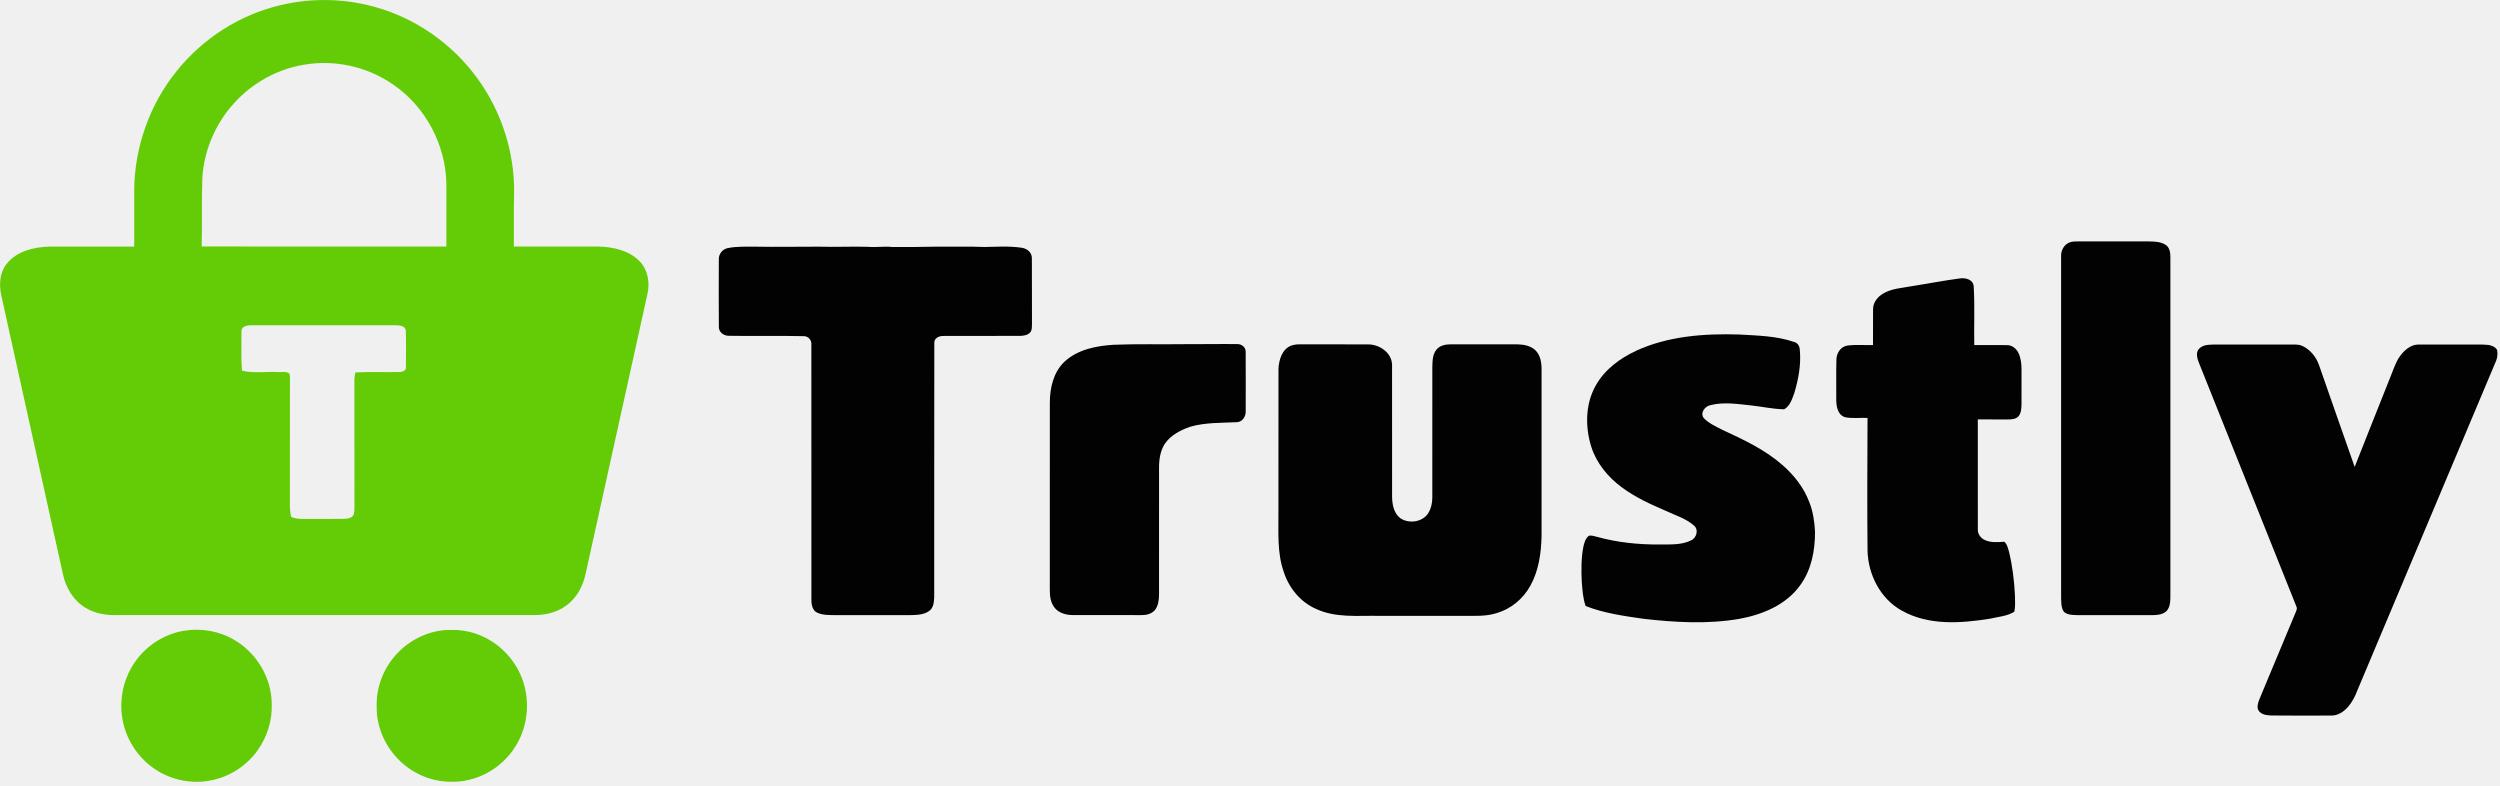
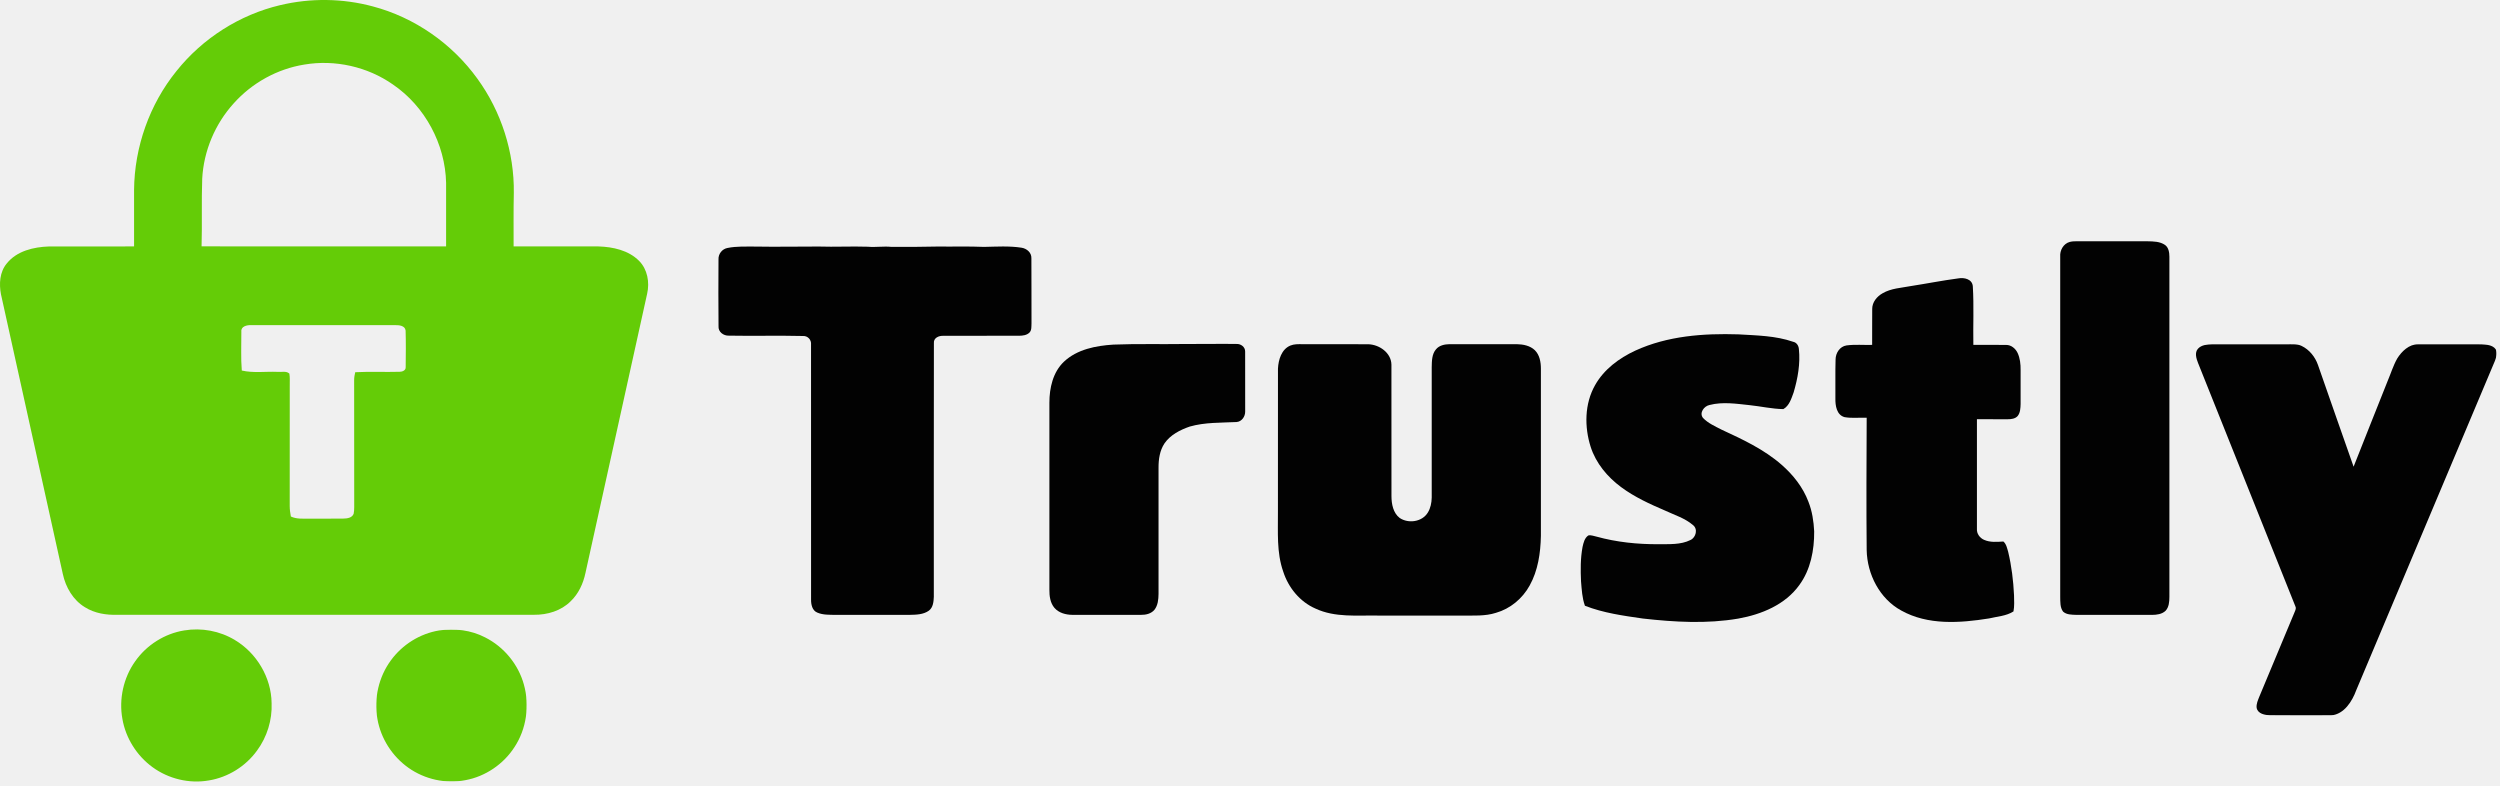
- <svg xmlns="http://www.w3.org/2000/svg" xmlns:xlink="http://www.w3.org/1999/xlink" width="76.364px" height="24px" version="1.1" viewBox="0 0 76.364 24">
+ <svg xmlns="http://www.w3.org/2000/svg" xmlns:xlink="http://www.w3.org/1999/xlink" width="70px" height="22px" viewBox="0 0 70 22" version="1.1">
  <defs>
    <polygon id="path-1" points="0.01 0.038 8.427 0.038 8.427 10.435 0.01 10.435" />
    <polygon id="path-3" points="0.016 0.145 4.231 0.145 4.231 4.4 0.016 4.4" />
  </defs>
-   <g transform="scale(1.09141)" fill="none" fill-rule="evenodd">
-     <g id="SPB_&amp;_AltPay_NewAssets" transform="translate(-100,-159)">
-       <g transform="translate(100,159)">
-         <g fill="#020202">
-           <path d="m57.953 6.774c0.07-0.018 0.144-0.017 0.217-0.018 0.654 0.001 1.307-3.666e-4 1.961 9.167e-4 0.166 0.003 0.347 0.004 0.49 0.102 0.101 0.074 0.121 0.21 0.122 0.327 0 3.177-3.63e-4 6.353 0 9.529-7.26e-4 0.134-0.011 0.283-0.107 0.386-0.102 0.097-0.248 0.114-0.382 0.115-0.708-5.5e-4 -1.417 0.001-2.125-7.34e-4 -0.125-0.005-0.266-0.002-0.364-0.091-0.087-0.118-0.075-0.275-0.08-0.414-3.62e-4 -3.174 0-6.349 0-9.523-0.014-0.179 0.091-0.365 0.267-0.413" />
-           <path d="m20.366 6.944c0.259-0.053 0.526-0.038 0.789-0.04 0.589 0.011 1.176-0.002 1.765-3.666e-4 0.459 0.015 0.918-0.01 1.378 0.004 0.222 0.021 0.444-0.019 0.666 0.005 0.432 0.004 0.863-0.002 1.294-0.01 0.431 0.006 0.863-0.009 1.294 0.01 0.351-0.007 0.705-0.031 1.053 0.023 0.143 0.022 0.28 0.137 0.274 0.293 0.005 0.608-3.63e-4 1.216 0.003 1.823-0.004 0.087 0.009 0.189-0.055 0.258-0.075 0.077-0.189 0.089-0.291 0.091-0.708 0.003-1.416-0.002-2.123 0.002-0.124-0.006-0.278 0.057-0.264 0.206-0.005 2.368-9.07e-4 4.736-0.003 7.104-0.006 0.137-0.019 0.296-0.138 0.385-0.154 0.111-0.352 0.114-0.534 0.118-0.695 7.33e-4 -1.39 0-2.086 3.67e-4 -0.17-0.004-0.349 0.006-0.508-0.065-0.138-0.057-0.172-0.224-0.171-0.358-9.07e-4 -2.381 2e-3 -4.762-0.001-7.144 0.014-0.133-0.09-0.247-0.223-0.241-0.692-0.016-1.386 0.003-2.079-0.01-0.148 0.006-0.3-0.105-0.287-0.265-0.006-0.622-0.003-1.245-0.001-1.867-0.009-0.152 0.1-0.292 0.248-0.322" />
-           <path d="m53.497 8.011c0.445-0.069 0.888-0.157 1.334-0.216 0.166-0.03 0.395 0.019 0.408 0.226 0.032 0.544 0.005 1.091 0.015 1.636 0.306 0.002 0.613-0.003 0.919 0.002 0.139-0.001 0.26 0.098 0.318 0.22 0.071 0.149 0.088 0.319 0.086 0.483-0.001 0.318 0 0.635-3.63e-4 0.952-0.003 0.114-8e-3 0.24-0.081 0.334-0.071 0.079-0.184 0.091-0.283 0.091-0.286 0-0.573-3.67e-4 -0.859-3.67e-4 -7.26e-4 1.023-0.001 2.047 5.44e-4 3.07-0.01 0.134 0.082 0.257 0.201 0.308 0.17 0.075 0.359 0.058 0.54 0.045 0.083 0.072 0.103 0.189 0.134 0.29 0.095 0.399 0.145 0.808 0.164 1.218 0.002 0.15 0.014 0.302-0.017 0.45-0.201 0.129-0.455 0.141-0.682 0.196-0.815 0.13-1.712 0.196-2.461-0.222-0.602-0.328-0.954-1.013-0.966-1.692-0.012-1.235-0.005-2.47 0-3.705-0.207-0.008-0.416 0.019-0.619-0.017-0.223-0.06-0.261-0.325-0.256-0.522 0.003-0.363-0.006-0.727 0.004-1.089 0-0.183 0.118-0.367 0.305-0.397 0.238-0.032 0.48-0.008 0.719-0.015 0.003-0.334-0.002-0.668 0.002-1.002-0.003-0.191 0.132-0.354 0.29-0.443 0.238-0.14 0.521-0.15 0.786-0.201" />
-           <path d="m45.787 9.818c0.901-0.413 1.911-0.487 2.888-0.456 0.514 0.031 1.041 0.037 1.534 0.208 0.098 0.02 0.154 0.11 0.161 0.206 0.043 0.408-0.033 0.821-0.148 1.211-0.062 0.171-0.12 0.374-0.288 0.468-0.318-0.005-0.631-0.078-0.946-0.111-0.371-0.038-0.754-0.099-1.12-0.004-0.152 0.029-0.296 0.22-0.183 0.362 0.141 0.148 0.333 0.231 0.511 0.324 0.593 0.275 1.197 0.554 1.693 0.991 0.32 0.281 0.594 0.626 0.746 1.03 0.106 0.264 0.148 0.549 0.162 0.832 0.004 0.525-0.1 1.072-0.415 1.501-0.397 0.553-1.062 0.824-1.707 0.941-0.884 0.152-1.789 0.099-2.676-0.002-0.547-0.079-1.103-0.155-1.621-0.358-0.079-0.218-0.089-0.452-0.109-0.681-0.015-0.322-0.017-0.646 0.042-0.963 0.027-0.117 0.056-0.252 0.161-0.323 0.077-0.018 0.154 0.017 0.229 0.032 0.563 0.156 1.149 0.216 1.733 0.213 0.301-5e-3 0.622 0.022 0.9-0.118 0.154-0.071 0.214-0.308 0.068-0.419-0.224-0.193-0.513-0.278-0.776-0.403-0.429-0.184-0.858-0.379-1.235-0.659-0.382-0.283-0.704-0.666-0.852-1.126-0.178-0.56-0.173-1.204 0.121-1.724 0.249-0.446 0.674-0.76 1.127-0.971" />
-           <path d="m31.174 9.649c0.663-0.027 1.328-0.007 1.992-0.017 0.484 0.004 0.968-0.009 1.452-0.002 0.121-0.008 0.247 0.081 0.245 0.211 0.003 0.559 0.002 1.118 7.25e-4 1.677 4e-3 0.142-0.096 0.289-0.243 0.298-0.437 0.021-0.884 0.005-1.309 0.127-0.267 0.093-0.539 0.229-0.705 0.469-0.135 0.2-0.169 0.45-0.168 0.687-3.63e-4 1.177 0 2.353-3.63e-4 3.53-2e-3 0.154-0.017 0.321-0.116 0.446-0.091 0.107-0.237 0.142-0.372 0.14-0.642 3.67e-4 -1.284 0.001-1.926-3.66e-4 -0.182-0.002-0.378-0.052-0.501-0.196-0.118-0.139-0.144-0.331-0.142-0.508 0.001-1.746-5.44e-4 -3.492 7.25e-4 -5.238-3.62e-4 -0.412 0.1-0.856 0.407-1.147 0.371-0.347 0.895-0.447 1.384-0.477" />
-           <path d="m36.132 9.675c0.105-0.043 0.221-0.039 0.332-0.038 0.617 0.003 1.234-0.002 1.851 0.002 0.305 0.01 0.636 0.236 0.645 0.568 0.002 1.229-3.63e-4 2.458 7.25e-4 3.686 0.001 0.219 0.047 0.469 0.229 0.609 0.244 0.166 0.631 0.112 0.789-0.15 0.076-0.125 0.106-0.274 0.108-0.419 0-1.218-7.26e-4 -2.436 3.62e-4 -3.654 0.004-0.169 0.003-0.36 0.118-0.496 0.091-0.113 0.243-0.144 0.381-0.146 0.628 0 1.257 3.666e-4 1.885 0 0.178 0.004 0.369 0.04 0.503 0.168 0.135 0.133 0.17 0.334 0.17 0.517-7.26e-4 1.561-3.63e-4 3.123 0 4.684-0.011 0.477-0.08 0.969-0.316 1.391-0.201 0.364-0.544 0.649-0.943 0.763-0.307 0.098-0.632 0.074-0.949 0.076h-2.355c-0.585-0.01-1.203 0.062-1.75-0.195-0.434-0.189-0.757-0.584-0.902-1.034-0.19-0.538-0.145-1.116-0.149-1.676 7.26e-4 -1.335-0.001-2.671 0.001-4.007 0.011-0.25 0.099-0.547 0.349-0.649" />
-         </g>
-         <g transform="translate(61.4767 9.5986)">
-           <mask id="mask-2" fill="#ffffff">
+   <g id="Page-1" stroke="none" stroke-width="1" fill="none" fill-rule="evenodd">
+     <g id="SPB_&amp;_AltPay_NewAssets" transform="translate(-100, -159)">
+       <g id="Group-23" transform="translate(100, 159)">
+         <path d="M57.953,6.774 C58.023,6.755 58.097,6.756 58.17,6.755 C58.824,6.757 59.477,6.755 60.131,6.756 C60.297,6.759 60.478,6.76 60.621,6.859 C60.722,6.932 60.742,7.069 60.743,7.186 C60.743,10.363 60.742,13.539 60.743,16.715 C60.742,16.849 60.732,16.999 60.636,17.102 C60.534,17.199 60.388,17.216 60.254,17.217 C59.546,17.216 58.837,17.218 58.129,17.216 C58.005,17.211 57.864,17.214 57.766,17.125 C57.678,17.007 57.69,16.85 57.686,16.711 C57.685,13.536 57.686,10.362 57.686,7.187 C57.672,7.009 57.776,6.822 57.953,6.774" id="Fill-1" fill="#020202" />
+         <path d="M20.366,6.944 C20.625,6.891 20.891,6.906 21.154,6.904 C21.743,6.915 22.331,6.902 22.92,6.903 C23.379,6.918 23.838,6.893 24.297,6.908 C24.519,6.929 24.741,6.889 24.964,6.913 C25.395,6.917 25.826,6.911 26.258,6.903 C26.689,6.909 27.121,6.894 27.552,6.913 C27.903,6.906 28.257,6.882 28.605,6.936 C28.748,6.958 28.885,7.073 28.879,7.229 C28.884,7.837 28.879,8.444 28.882,9.052 C28.877,9.139 28.891,9.242 28.827,9.31 C28.751,9.387 28.637,9.4 28.536,9.401 C27.828,9.404 27.12,9.399 26.413,9.403 C26.289,9.397 26.135,9.46 26.149,9.609 C26.144,11.977 26.148,14.346 26.147,16.713 C26.141,16.85 26.127,17.01 26.009,17.098 C25.855,17.209 25.656,17.212 25.475,17.216 C24.78,17.217 24.085,17.216 23.389,17.217 C23.219,17.212 23.041,17.222 22.881,17.151 C22.743,17.094 22.709,16.927 22.71,16.793 C22.709,14.411 22.712,12.03 22.709,9.649 C22.723,9.516 22.619,9.401 22.485,9.408 C21.793,9.391 21.099,9.411 20.406,9.398 C20.259,9.404 20.106,9.293 20.119,9.133 C20.112,8.51 20.115,7.888 20.118,7.266 C20.109,7.113 20.218,6.973 20.366,6.944" id="Fill-3" fill="#020202" />
+         <path d="M53.497,8.011 C53.942,7.942 54.385,7.854 54.831,7.795 C54.997,7.764 55.226,7.814 55.239,8.02 C55.272,8.564 55.244,9.111 55.254,9.656 C55.56,9.658 55.867,9.654 56.173,9.658 C56.312,9.657 56.432,9.756 56.491,9.879 C56.562,10.028 56.579,10.198 56.577,10.362 C56.576,10.679 56.577,10.997 56.577,11.314 C56.573,11.428 56.569,11.555 56.495,11.648 C56.425,11.727 56.312,11.739 56.213,11.739 C55.926,11.739 55.64,11.738 55.354,11.738 C55.353,12.762 55.352,13.785 55.354,14.808 C55.344,14.943 55.436,15.065 55.555,15.116 C55.725,15.191 55.914,15.174 56.095,15.162 C56.178,15.234 56.198,15.351 56.229,15.452 C56.324,15.851 56.374,16.26 56.393,16.67 C56.395,16.82 56.407,16.972 56.377,17.12 C56.175,17.25 55.922,17.261 55.694,17.316 C54.879,17.446 53.982,17.512 53.234,17.094 C52.632,16.766 52.28,16.081 52.267,15.402 C52.255,14.167 52.262,12.932 52.267,11.697 C52.061,11.689 51.852,11.716 51.648,11.68 C51.425,11.62 51.387,11.355 51.391,11.158 C51.395,10.795 51.385,10.431 51.396,10.069 C51.396,9.886 51.514,9.701 51.701,9.672 C51.939,9.64 52.18,9.664 52.42,9.657 C52.423,9.323 52.418,8.989 52.422,8.654 C52.419,8.463 52.553,8.301 52.712,8.212 C52.95,8.072 53.233,8.062 53.497,8.011" id="Fill-5" fill="#020202" />
+         <path d="M45.787,9.818 C46.688,9.404 47.697,9.331 48.675,9.362 C49.189,9.393 49.716,9.399 50.208,9.57 C50.306,9.59 50.362,9.679 50.369,9.776 C50.412,10.184 50.337,10.597 50.222,10.987 C50.159,11.158 50.101,11.36 49.934,11.455 C49.616,11.45 49.303,11.377 48.987,11.344 C48.616,11.305 48.233,11.245 47.867,11.34 C47.716,11.369 47.571,11.56 47.684,11.702 C47.825,11.85 48.017,11.933 48.195,12.026 C48.788,12.301 49.392,12.58 49.889,13.017 C50.209,13.298 50.483,13.643 50.635,14.047 C50.74,14.311 50.783,14.596 50.797,14.879 C50.801,15.404 50.697,15.951 50.382,16.38 C49.986,16.933 49.32,17.204 48.675,17.32 C47.791,17.472 46.886,17.419 45.999,17.319 C45.452,17.24 44.896,17.164 44.378,16.961 C44.299,16.742 44.289,16.509 44.269,16.28 C44.254,15.958 44.252,15.634 44.311,15.316 C44.337,15.199 44.367,15.065 44.472,14.993 C44.549,14.975 44.625,15.01 44.701,15.025 C45.264,15.181 45.85,15.241 46.434,15.238 C46.735,15.233 47.056,15.259 47.334,15.12 C47.488,15.048 47.548,14.811 47.402,14.701 C47.178,14.508 46.889,14.422 46.626,14.298 C46.197,14.114 45.768,13.919 45.391,13.639 C45.009,13.356 44.687,12.973 44.539,12.513 C44.361,11.953 44.366,11.308 44.66,10.788 C44.909,10.343 45.334,10.028 45.787,9.818" id="Fill-7" fill="#020202" />
+         <path d="M31.174,9.649 C31.838,9.623 32.502,9.642 33.166,9.632 C33.651,9.636 34.135,9.623 34.619,9.631 C34.739,9.622 34.866,9.712 34.864,9.842 C34.867,10.401 34.866,10.96 34.865,11.519 C34.869,11.661 34.769,11.808 34.621,11.817 C34.184,11.839 33.737,11.822 33.312,11.944 C33.045,12.037 32.773,12.173 32.607,12.413 C32.472,12.614 32.438,12.863 32.439,13.1 C32.439,14.277 32.439,15.453 32.439,16.63 C32.437,16.784 32.422,16.951 32.323,17.076 C32.232,17.183 32.086,17.218 31.951,17.216 C31.309,17.216 30.667,17.217 30.025,17.216 C29.843,17.214 29.647,17.163 29.524,17.02 C29.406,16.881 29.381,16.689 29.383,16.512 C29.384,14.766 29.382,13.02 29.383,11.274 C29.383,10.862 29.483,10.418 29.791,10.127 C30.162,9.779 30.686,9.68 31.174,9.649" id="Fill-9" fill="#020202" />
+         <path d="M36.132,9.675 C36.237,9.632 36.353,9.636 36.465,9.637 C37.081,9.64 37.699,9.635 38.315,9.639 C38.62,9.649 38.952,9.876 38.96,10.207 C38.962,11.436 38.96,12.665 38.961,13.893 C38.962,14.112 39.008,14.362 39.19,14.502 C39.434,14.668 39.821,14.614 39.979,14.352 C40.056,14.228 40.085,14.078 40.088,13.933 C40.088,12.715 40.087,11.497 40.088,10.279 C40.092,10.11 40.091,9.919 40.206,9.783 C40.297,9.67 40.449,9.639 40.586,9.637 C41.215,9.637 41.843,9.638 42.472,9.637 C42.649,9.641 42.841,9.677 42.975,9.805 C43.11,9.938 43.145,10.138 43.145,10.321 C43.145,11.883 43.145,13.444 43.145,15.006 C43.135,15.483 43.065,15.975 42.829,16.397 C42.628,16.761 42.286,17.046 41.887,17.159 C41.58,17.258 41.255,17.233 40.938,17.236 L38.583,17.236 C37.998,17.225 37.381,17.297 36.833,17.04 C36.399,16.851 36.076,16.457 35.931,16.007 C35.741,15.469 35.786,14.891 35.782,14.331 C35.783,12.995 35.781,11.66 35.783,10.324 C35.794,10.075 35.882,9.777 36.132,9.675" id="Fill-11" fill="#020202" />
+         <g id="Group-15" transform="translate(61.47668, 9.5986)">
+           <mask id="mask-2" fill="white">
            <use xlink:href="#path-1" />
          </mask>
-           <path d="m0.066 0.166c0.099-0.109 0.258-0.12 0.396-0.127 0.694-7.3333e-4 1.389 5.5e-4 2.083-3.6667e-4 0.142 0.001 0.292-0.016 0.425 0.049 0.215 0.104 0.377 0.305 0.456 0.531 0.334 0.949 0.661 1.902 0.998 2.85 0.314-0.8 0.635-1.596 0.951-2.395 0.09-0.21 0.156-0.431 0.268-0.631 0.127-0.208 0.334-0.404 0.59-0.405 0.588 0 1.177-0.001 1.766 5.5e-4 0.139 0.012 0.312 0.016 0.403 0.142 0.046 0.101 0.018 0.22-0.02 0.32-1.294 3.075-2.589 6.149-3.883 9.224-0.117 0.316-0.339 0.672-0.703 0.707-0.571 0.001-1.142 0.005-1.713-0.002-0.143-0.009-0.342-0.04-0.374-0.21-0.013-0.111 0.036-0.214 0.076-0.314 0.334-0.797 0.664-1.595 0.998-2.391 0.019-0.045 0.036-0.095 0.009-0.141-0.908-2.27-1.816-4.541-2.724-6.811-0.048-0.123-0.101-0.285-0.003-0.397" fill="#020202" mask="url(#mask-2)" />
+           <g id="Clip-14" />
+           <path d="M0.066,0.166 C0.165,0.057 0.324,0.046 0.462,0.039 C1.156,0.038 1.85,0.04 2.545,0.039 C2.687,0.04 2.837,0.023 2.97,0.088 C3.185,0.192 3.347,0.393 3.426,0.619 C3.76,1.568 4.087,2.521 4.424,3.469 C4.738,2.67 5.059,1.873 5.375,1.075 C5.465,0.865 5.531,0.643 5.643,0.444 C5.771,0.236 5.977,0.04 6.233,0.039 C6.822,0.039 7.411,0.038 7.999,0.04 C8.138,0.052 8.312,0.055 8.403,0.181 C8.449,0.282 8.421,0.402 8.383,0.501 C7.089,3.576 5.793,6.65 4.499,9.725 C4.383,10.042 4.16,10.398 3.796,10.433 C3.225,10.434 2.654,10.438 2.083,10.431 C1.941,10.422 1.742,10.391 1.709,10.22 C1.696,10.11 1.746,10.006 1.785,9.906 C2.118,9.11 2.449,8.312 2.783,7.515 C2.802,7.47 2.819,7.42 2.792,7.374 C1.884,5.104 0.976,2.834 0.068,0.563 C0.021,0.44 -0.033,0.279 0.066,0.166" id="Fill-13" fill="#020202" mask="url(#mask-2)" />
        </g>
-         <path d="m5.644 6.898c0.019-0.631-0.005-1.262 0.018-1.892 0.04-0.779 0.361-1.537 0.882-2.111 0.513-0.573 1.222-0.965 1.978-1.086 0.858-0.145 1.768 0.059 2.484 0.56 0.893 0.609 1.463 1.666 1.486 2.755 2e-3 0.592 0 1.184 7.25e-4 1.776-2.283-0.001-4.565 0.003-6.847-0.002m5.715 3.38c8e-3 0.093-0.092 0.133-0.168 0.133-0.414 0.012-0.83-0.01-1.244 0.012-0.016 0.071-0.031 0.144-0.03 0.217 0.002 1.124-5.44e-4 2.248 0.001 3.372-0.003 0.124 0.011 0.252-0.016 0.375-0.044 0.115-0.179 0.132-0.285 0.134-0.315 0.006-0.63 0-0.945 0.002-0.177-0.002-0.363 0.019-0.528-0.06-0.017-0.096-0.032-0.192-0.032-0.289 0.002-1.125-5.441e-4 -2.25 0.001-3.376-0.002-0.112 0.009-0.227-0.011-0.338-0.089-0.081-0.225-0.034-0.334-0.048-0.332-0.014-0.671 0.038-0.998-0.037-0.029-0.362-0.011-0.726-0.013-1.088-0.017-0.148 0.154-0.187 0.267-0.183 1.349-0.001 2.698 0 4.046-3.667e-4 0.108-0.002 0.27 0.014 0.286 0.15 0.01 0.341 6e-3 0.683 0.002 1.024m6.536-2.972c-0.296-0.299-0.731-0.393-1.136-0.405-0.792-0.002-1.585 3.666e-4 -2.378-7.334e-4 0.002-0.499-0.006-0.998 0.007-1.497 0.015-1.141-0.353-2.281-1.021-3.2-0.71-0.984-1.759-1.714-2.925-2.022-0.845-0.228-1.745-0.239-2.596-0.036-1.134 0.267-2.17 0.928-2.902 1.843-0.756 0.933-1.179 2.129-1.189 3.334v1.579c-0.794 7.333e-4 -1.588-0.002-2.382 7.333e-4 -0.429 0.015-0.903 0.125-1.185 0.479-0.195 0.237-0.216 0.568-0.159 0.859 0.578 2.611 1.154 5.222 1.732 7.833 0.08 0.373 0.289 0.73 0.617 0.929 0.272 0.173 0.601 0.224 0.918 0.213 3.887-0.001 7.773-3.67e-4 11.659-5.5e-4 0.37 0.004 0.757-0.11 1.024-0.378 0.221-0.21 0.352-0.498 0.414-0.794 0.575-2.606 1.152-5.211 1.727-7.817 0.073-0.319 0.01-0.682-0.225-0.919" fill="#64cc07" />
-         <path d="m5.158 17.652c0.485-0.081 0.997 0.014 1.419 0.269 0.609 0.362 1.02 1.049 1.028 1.766 0.02 0.473-0.128 0.949-0.407 1.329-0.319 0.441-0.814 0.748-1.348 0.835-0.547 0.097-1.129-0.043-1.579-0.371-0.438-0.319-0.751-0.812-0.843-1.351-0.101-0.557 0.03-1.153 0.357-1.612 0.32-0.458 0.825-0.777 1.373-0.866" fill="#64cc07" />
-         <g transform="translate(10.5181 17.4819)">
-           <mask id="mask-4" fill="#ffffff">
+         <path d="M5.644,6.898 C5.663,6.266 5.639,5.636 5.662,5.005 C5.702,4.226 6.023,3.468 6.544,2.894 C7.057,2.32 7.765,1.929 8.521,1.808 C9.379,1.663 10.289,1.866 11.005,2.368 C11.898,2.977 12.468,4.034 12.491,5.123 C12.493,5.715 12.491,6.307 12.491,6.9 C10.209,6.898 7.927,6.903 5.644,6.898 M11.359,10.277 C11.367,10.37 11.267,10.41 11.19,10.41 C10.776,10.422 10.361,10.4 9.947,10.422 C9.93,10.493 9.916,10.565 9.916,10.639 C9.918,11.763 9.916,12.887 9.918,14.011 C9.914,14.135 9.928,14.263 9.902,14.386 C9.858,14.501 9.723,14.518 9.617,14.52 C9.302,14.526 8.987,14.52 8.672,14.522 C8.495,14.52 8.309,14.541 8.144,14.462 C8.127,14.366 8.112,14.27 8.112,14.173 C8.114,13.048 8.111,11.922 8.113,10.797 C8.111,10.685 8.122,10.571 8.102,10.46 C8.013,10.378 7.877,10.425 7.768,10.412 C7.436,10.398 7.097,10.45 6.77,10.375 C6.741,10.013 6.76,9.649 6.758,9.287 C6.741,9.139 6.911,9.1 7.024,9.104 C8.373,9.103 9.722,9.104 11.07,9.104 C11.178,9.102 11.34,9.118 11.357,9.254 C11.367,9.594 11.363,9.936 11.359,10.277 M17.895,7.305 C17.599,7.007 17.164,6.913 16.759,6.9 C15.967,6.899 15.174,6.901 14.381,6.9 C14.383,6.401 14.375,5.901 14.387,5.403 C14.402,4.261 14.035,3.121 13.366,2.202 C12.656,1.218 11.607,0.489 10.441,0.18 C9.596,-0.048 8.696,-0.059 7.845,0.144 C6.711,0.412 5.674,1.072 4.943,1.987 C4.187,2.92 3.764,4.116 3.754,5.32 L3.754,6.9 C2.96,6.901 2.166,6.898 1.372,6.901 C0.943,6.915 0.469,7.025 0.187,7.38 C-0.009,7.617 -0.029,7.948 0.027,8.239 C0.605,10.85 1.181,13.462 1.759,16.072 C1.839,16.445 2.048,16.803 2.376,17.001 C2.649,17.174 2.978,17.225 3.295,17.214 C7.181,17.213 11.068,17.214 14.954,17.214 C15.324,17.218 15.711,17.104 15.978,16.836 C16.199,16.626 16.331,16.338 16.393,16.042 C16.967,13.436 17.545,10.831 18.12,8.224 C18.193,7.905 18.13,7.542 17.895,7.305" id="Fill-16" fill="#64CC07" />
+         <path d="M5.158,17.652 C5.643,17.571 6.155,17.665 6.577,17.921 C7.185,18.283 7.597,18.97 7.605,19.687 C7.625,20.16 7.477,20.636 7.197,21.016 C6.878,21.458 6.383,21.765 5.849,21.852 C5.302,21.949 4.72,21.809 4.27,21.48 C3.832,21.161 3.52,20.669 3.427,20.129 C3.326,19.573 3.457,18.977 3.785,18.517 C4.105,18.059 4.61,17.741 5.158,17.652" id="Fill-18" fill="#64CC07" />
+         <g id="Group-22" transform="translate(10.51813, 17.48193)">
+           <mask id="mask-4" fill="white">
            <use xlink:href="#path-3" />
          </mask>
-           <path d="m1.782 0.17c0.435-0.063 0.892-0.009 1.286 0.197 0.523 0.263 0.929 0.754 1.085 1.324 0.163 0.584 0.07 1.239-0.264 1.746-0.308 0.481-0.818 0.825-1.376 0.927-0.548 0.109-1.137-0.023-1.594-0.347-0.452-0.319-0.775-0.821-0.868-1.371-0.102-0.566 0.035-1.17 0.374-1.632 0.322-0.445 0.819-0.756 1.358-0.843" fill="#64cc07" mask="url(#mask-4)" />
+           <g id="Clip-21" />
+           <path d="M1.782,0.17 C2.217,0.106 2.674,0.161 3.067,0.366 C3.59,0.629 3.996,1.12 4.152,1.69 C4.315,2.274 4.222,2.929 3.888,3.436 C3.58,3.916 3.07,4.261 2.512,4.363 C1.963,4.471 1.375,4.34 0.918,4.016 C0.466,3.697 0.143,3.195 0.049,2.645 C-0.053,2.079 0.085,1.474 0.424,1.012 C0.746,0.567 1.243,0.257 1.782,0.17" id="Fill-20" fill="#64CC07" mask="url(#mask-4)" />
        </g>
      </g>
    </g>
  </g>
</svg>
